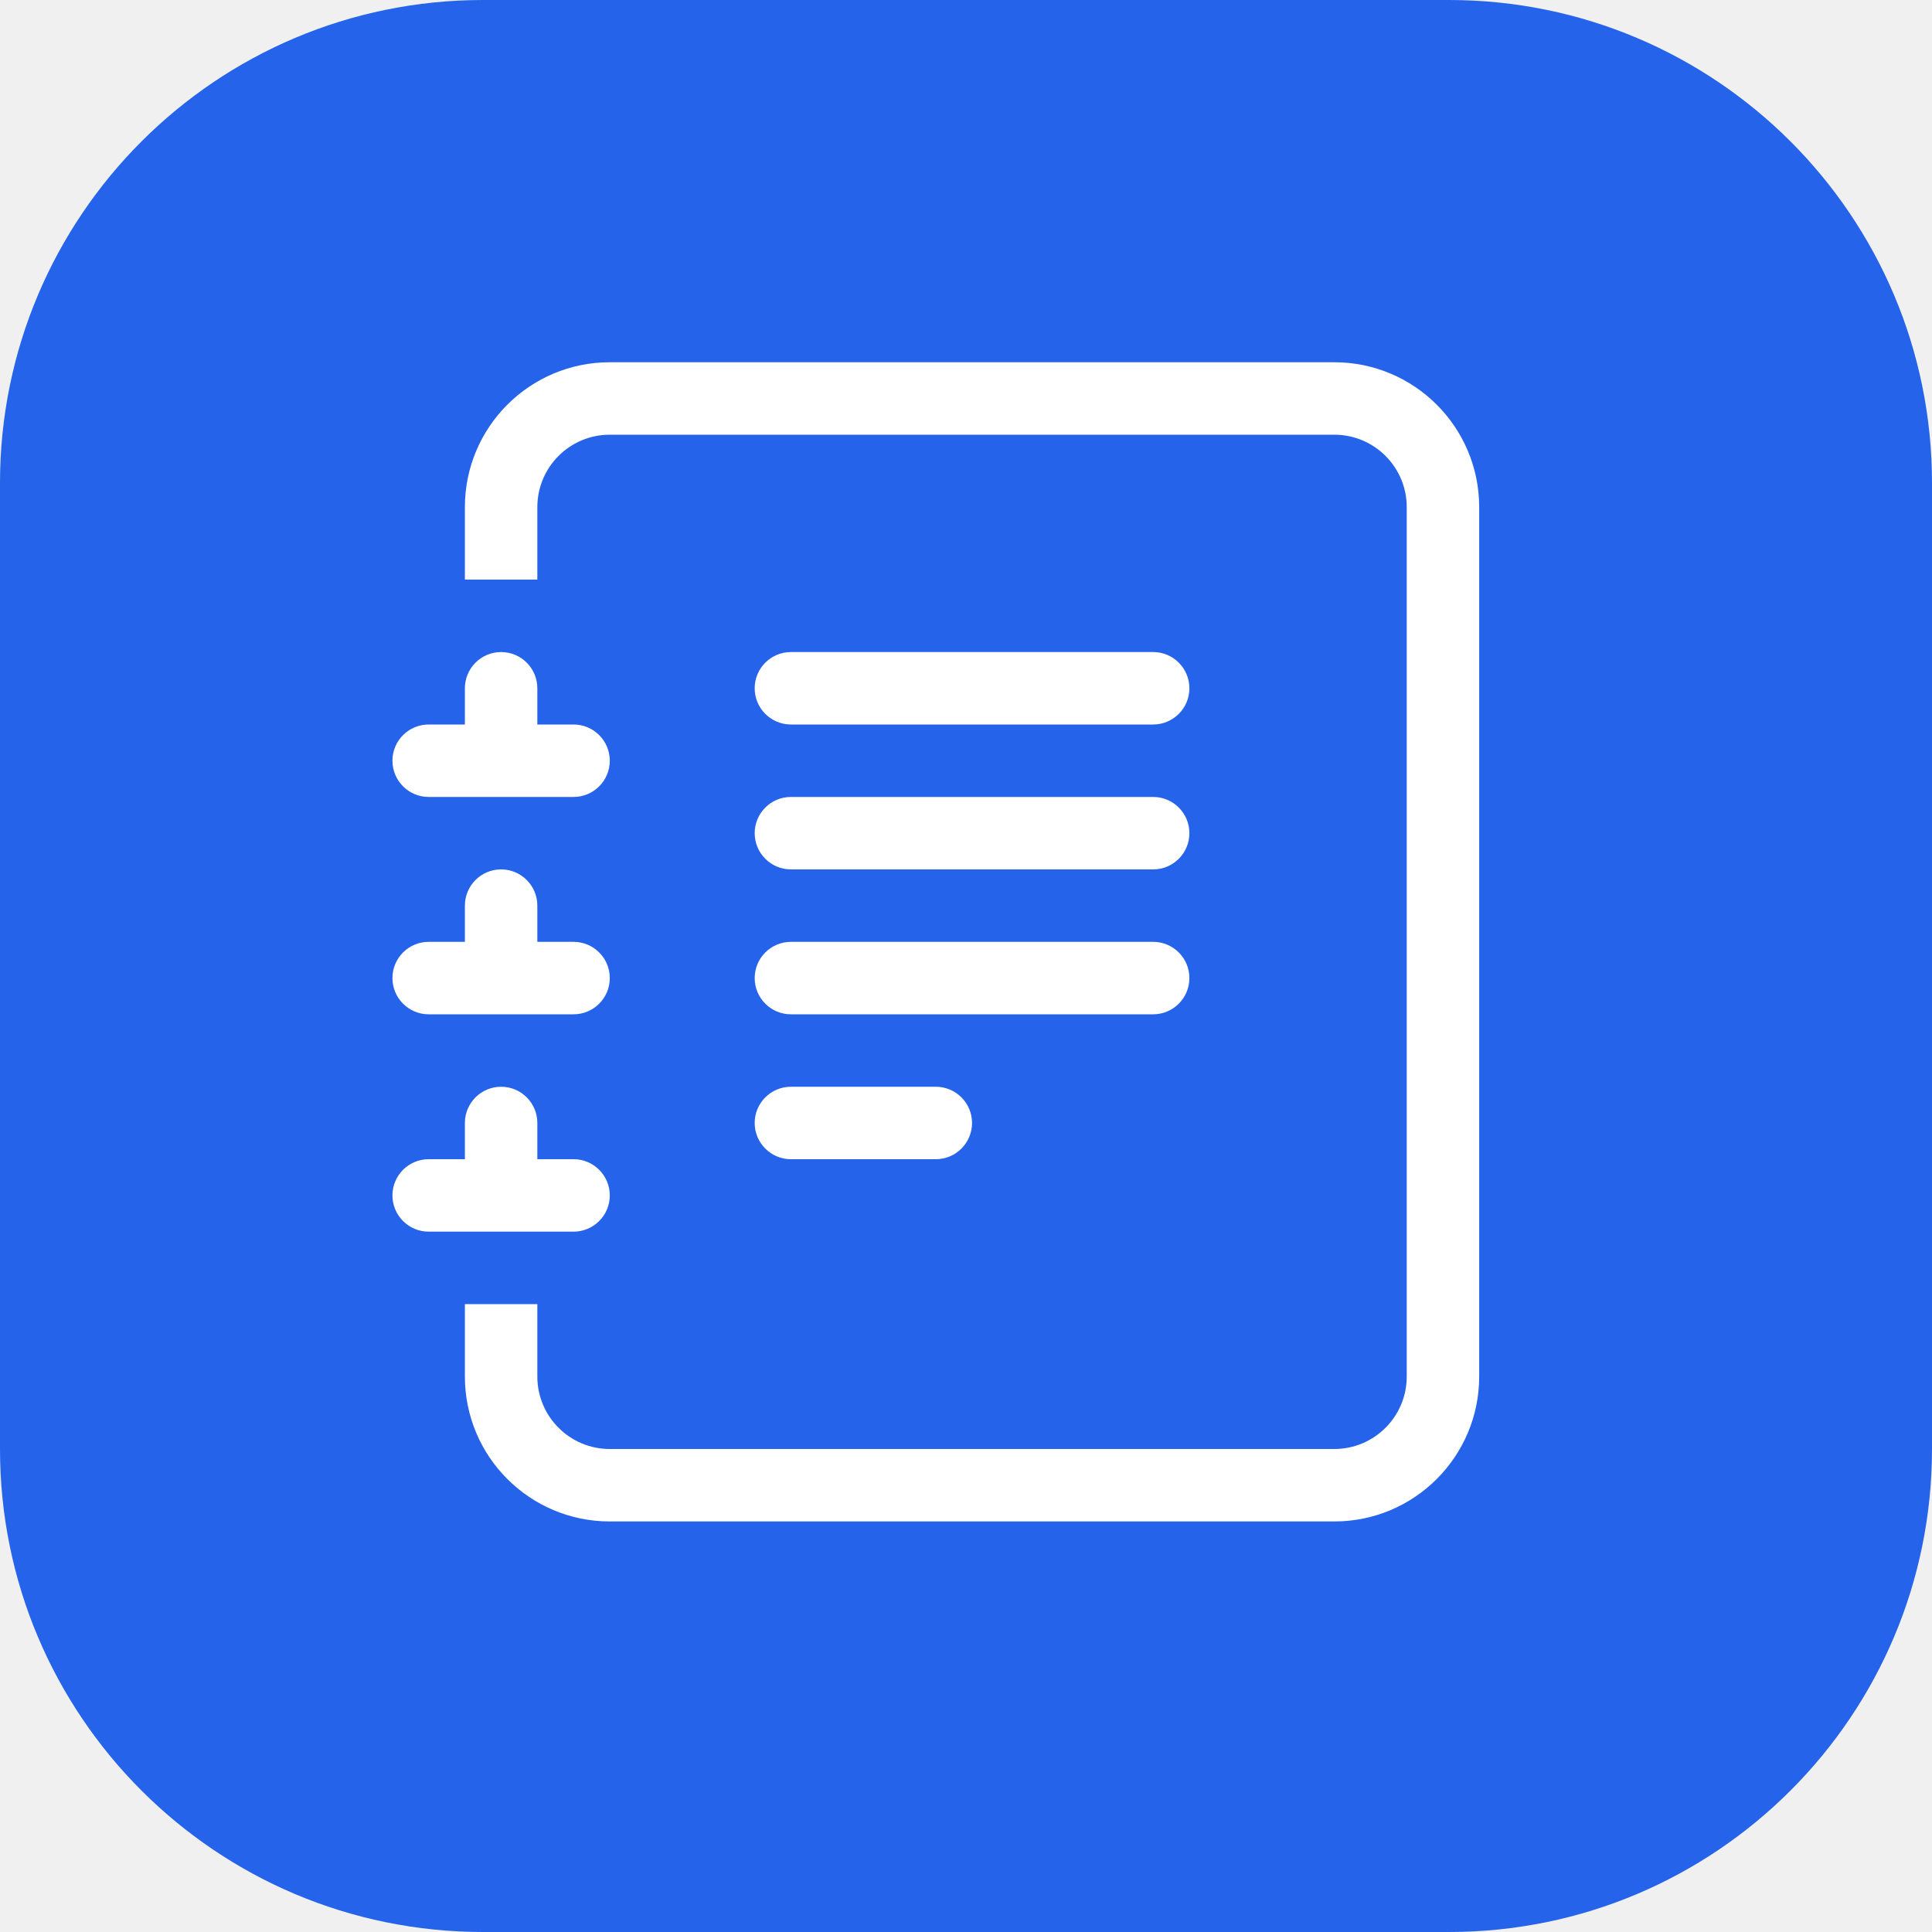
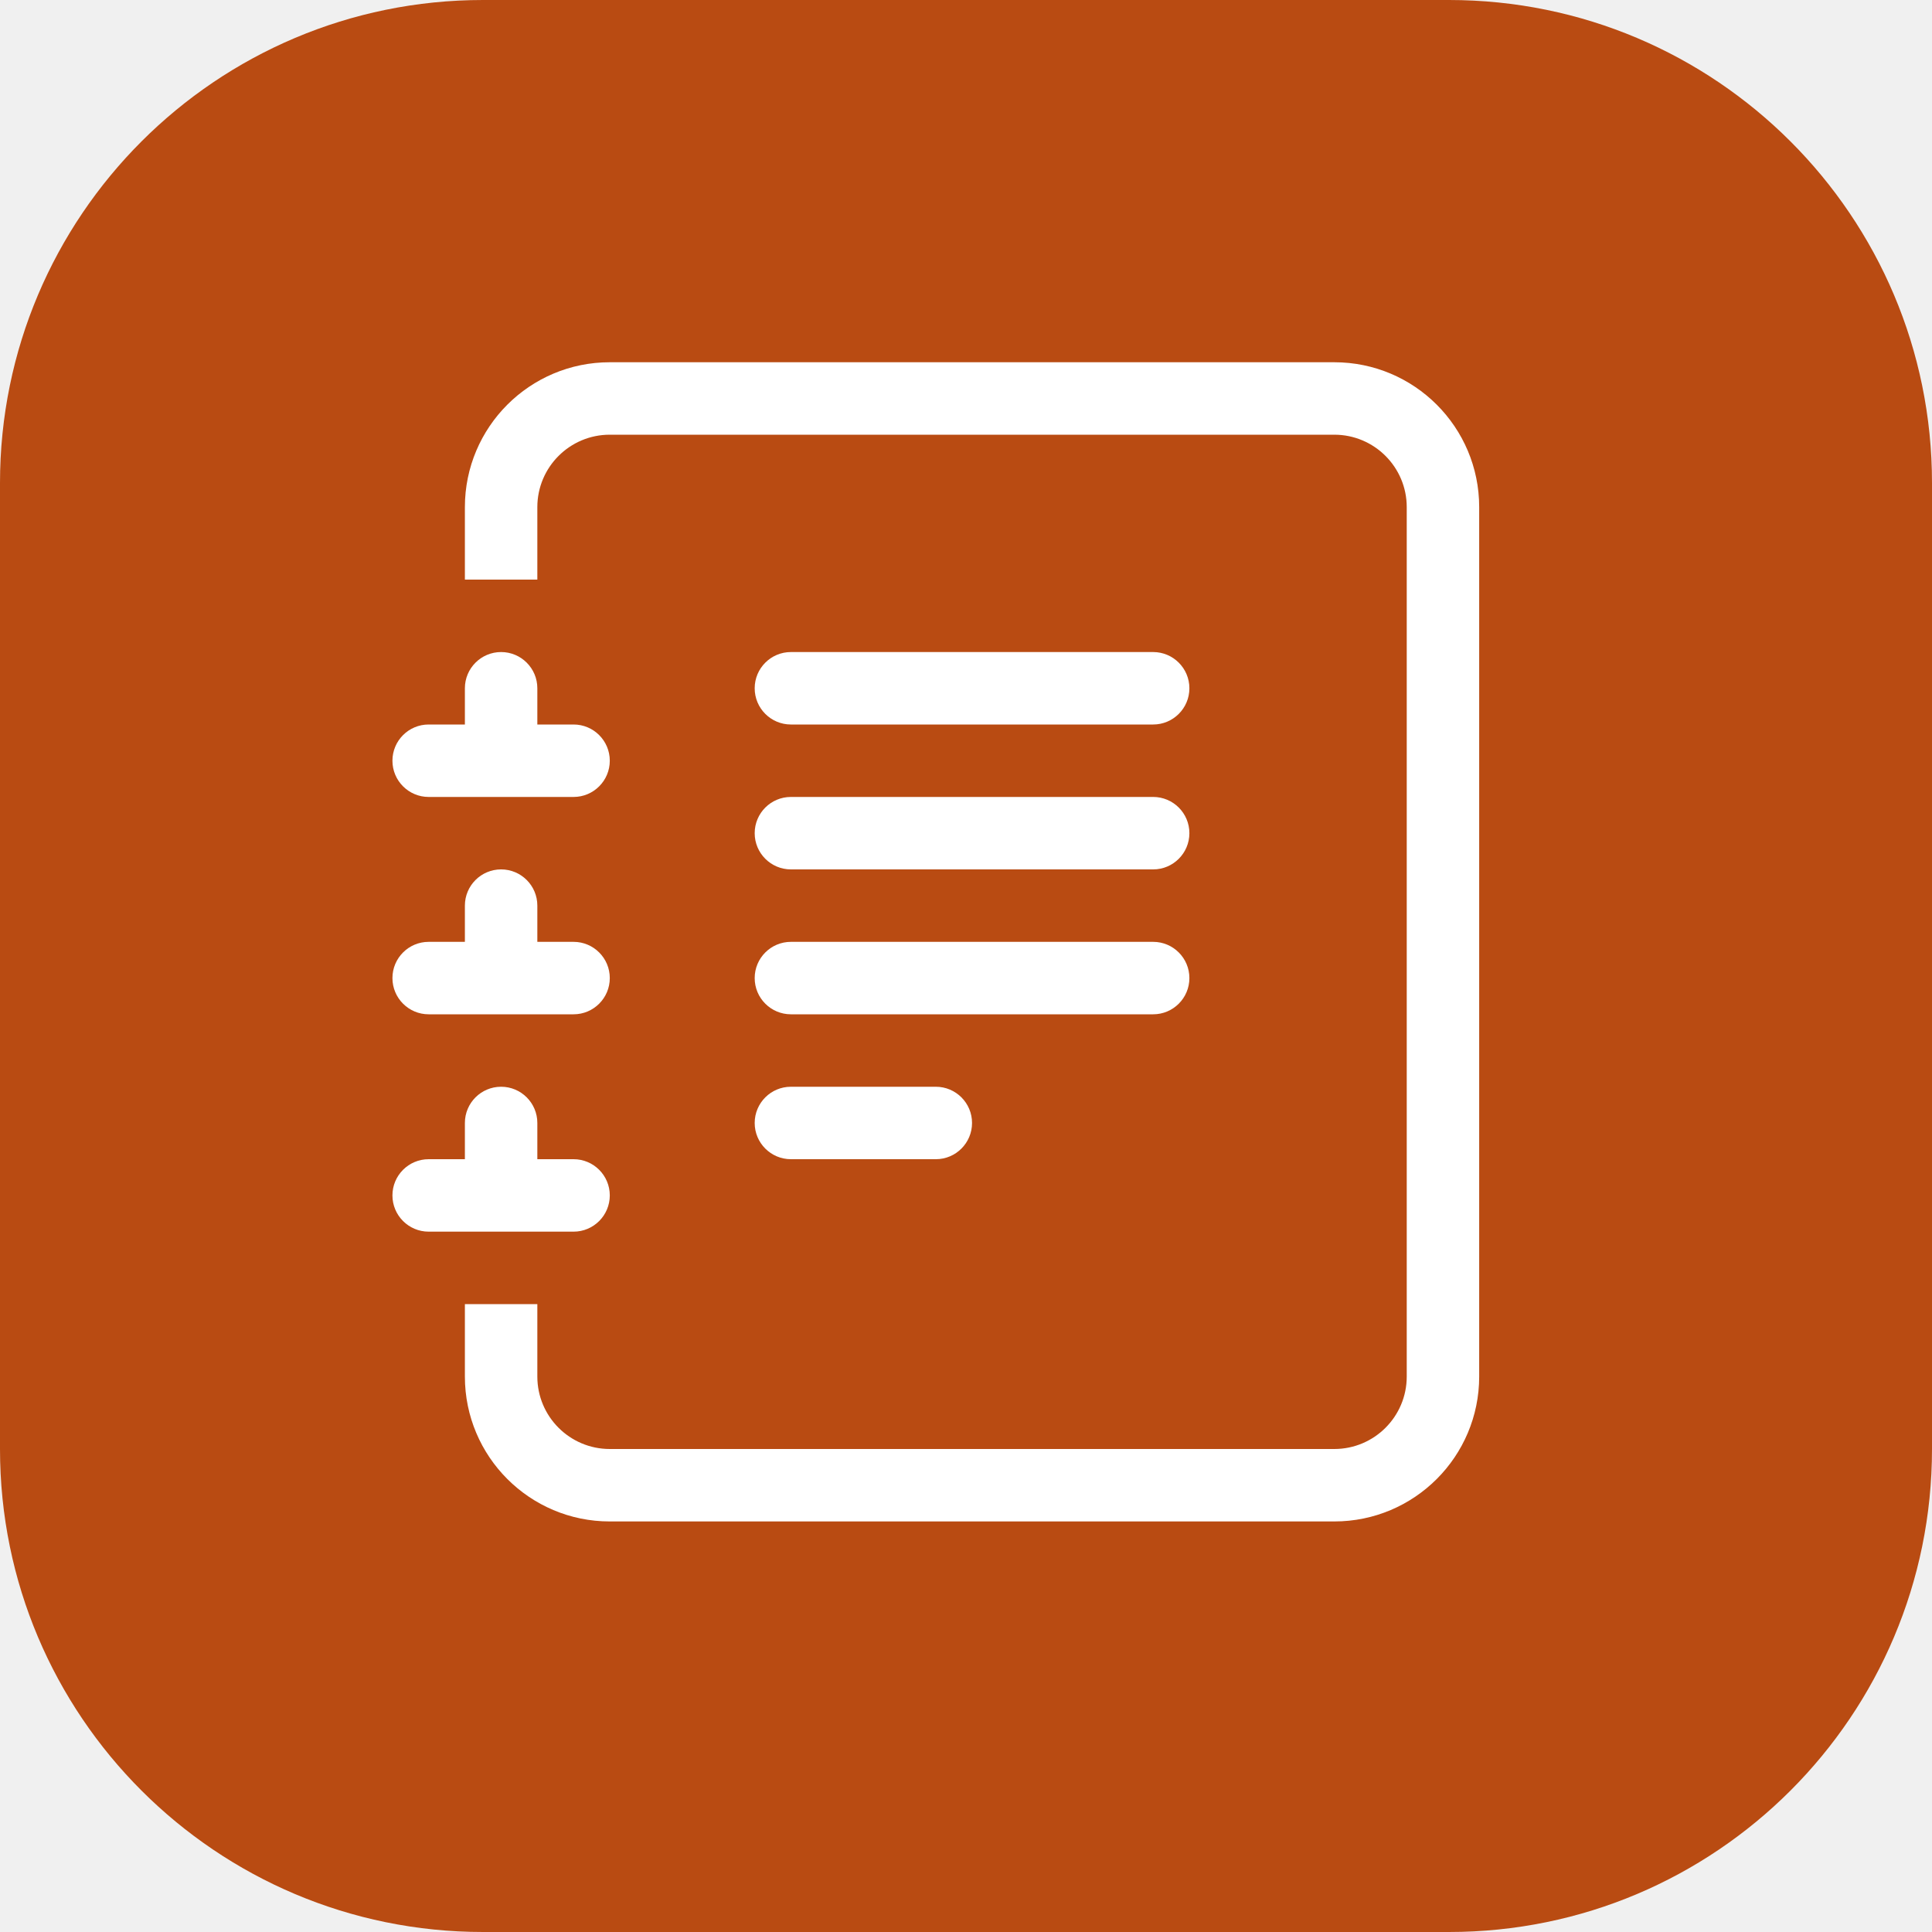
<svg xmlns="http://www.w3.org/2000/svg" width="64" height="64" viewBox="0 0 64 64">
-   <rect width="64" height="64" rx="16" fill="#2563eb" />
+   <rect width="64" height="64" rx="16" fill="#b94b12" />
  <g fill="white" transform="translate(13 12) scale(2.4)">
    <path d="M5 10.5a.5.5 0 0 1 .5-.5h2a.5.5 0 0 1 0 1h-2a.5.5 0 0 1-.5-.5m0-2a.5.5 0 0 1 .5-.5h5a.5.5 0 0 1 0 1h-5a.5.5 0 0 1-.5-.5m0-2a.5.5 0 0 1 .5-.5h5a.5.5 0 0 1 0 1h-5a.5.5 0 0 1-.5-.5m0-2a.5.5 0 0 1 .5-.5h5a.5.5 0 0 1 0 1h-5a.5.5 0 0 1-.5-.5" />
    <path d="M3 0h10a2 2 0 0 1 2 2v12a2 2 0 0 1-2 2H3a2 2 0 0 1-2-2v-1h1v1a1 1 0 0 0 1 1h10a1 1 0 0 0 1-1V2a1 1 0 0 0-1-1H3a1 1 0 0 0-1 1v1H1V2a2 2 0 0 1 2-2" />
    <path d="M1 5v-.5a.5.5 0 0 1 1 0V5h.5a.5.5 0 0 1 0 1h-2a.5.5 0 0 1 0-1zm0 3v-.5a.5.5 0 0 1 1 0V8h.5a.5.5 0 0 1 0 1h-2a.5.5 0 0 1 0-1zm0 3v-.5a.5.5 0 0 1 1 0v.5h.5a.5.5 0 0 1 0 1h-2a.5.5 0 0 1 0-1z" />
  </g>
</svg>
